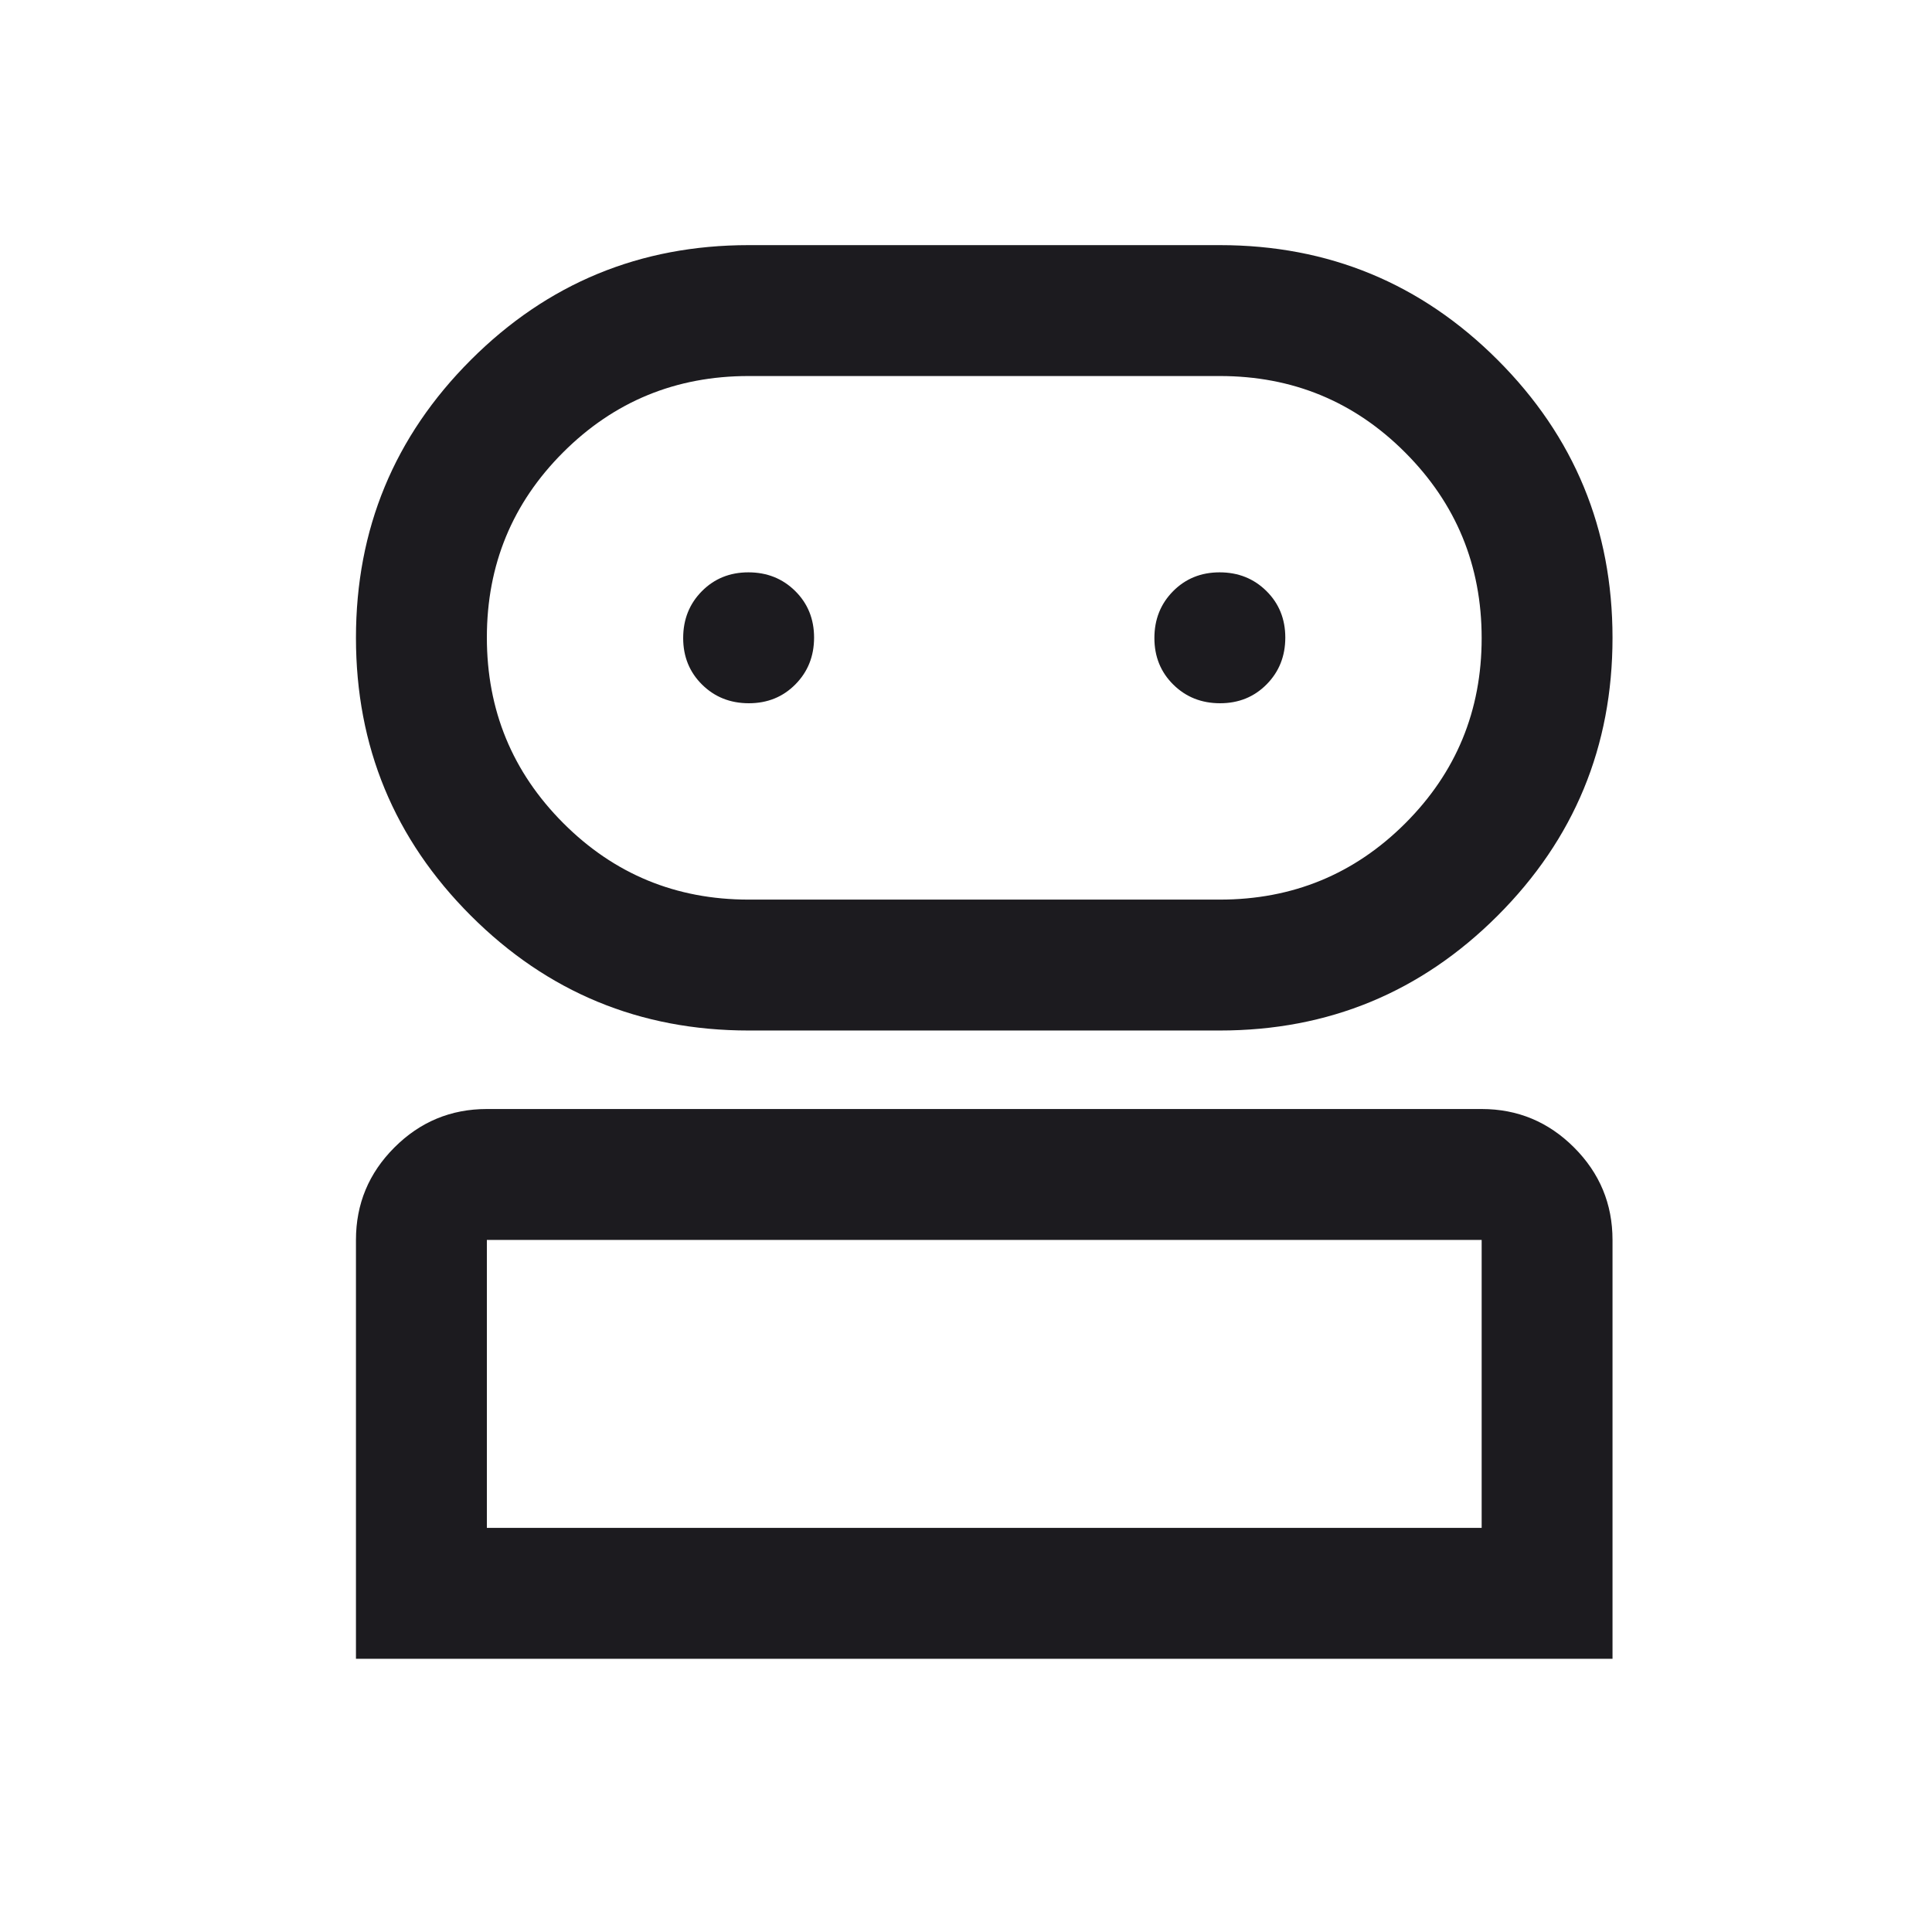
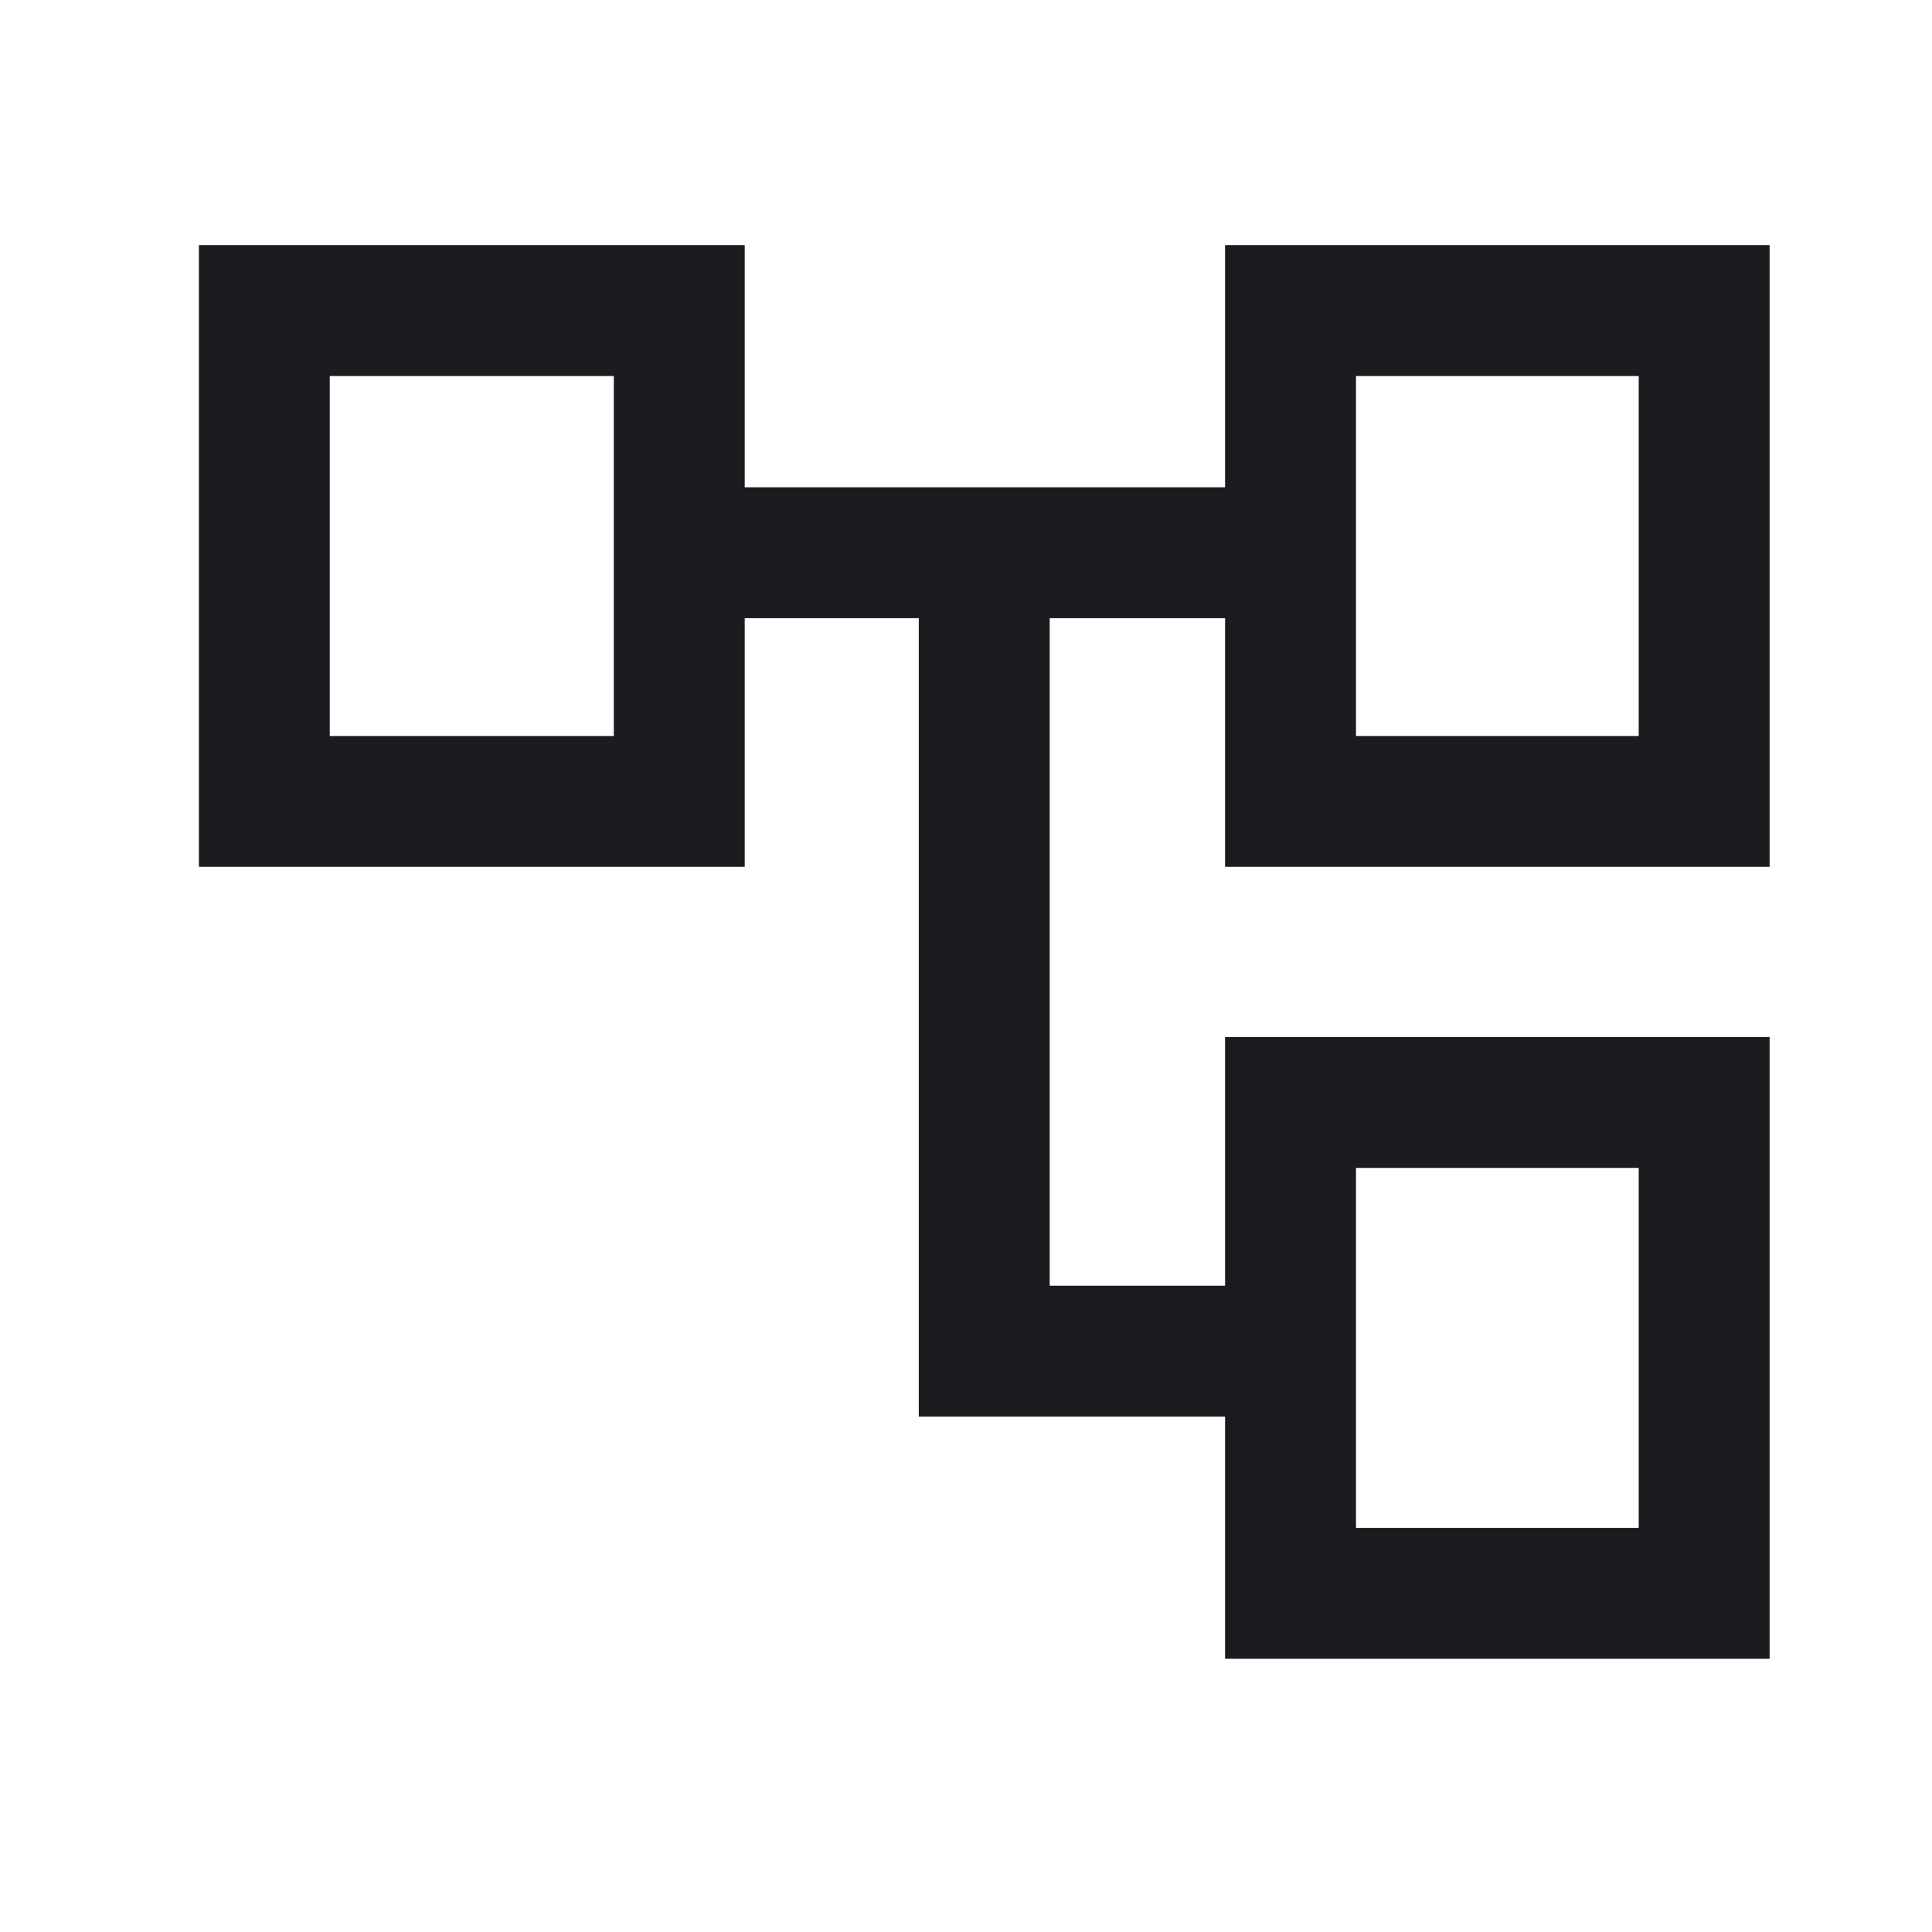
<svg xmlns="http://www.w3.org/2000/svg" width="41" height="41" viewBox="0 0 41 41" fill="none">
-   <mask id="mask0_1017_489" style="mask-type:alpha" maskUnits="userSpaceOnUse" x="0" y="0" width="41" height="41">
+   <mask id="mask0_1190_3966" style="mask-type:alpha" maskUnits="userSpaceOnUse" x="0" y="0" width="41" height="41">
    <rect x="0.887" y="0.202" width="40" height="40" fill="#D9D9D9" />
  </mask>
-   <g mask="url(#mask0_1017_489)">
-     <path d="M7.554 35.202V26.313C7.554 25.549 7.826 24.895 8.37 24.351C8.914 23.807 9.568 23.535 10.332 23.535H31.443C32.206 23.535 32.86 23.807 33.404 24.351C33.948 24.895 34.22 25.549 34.22 26.313V35.202H7.554ZM15.887 21.869C13.582 21.869 11.616 21.056 9.991 19.431C8.366 17.806 7.554 15.841 7.554 13.535C7.554 11.23 8.366 9.264 9.991 7.639C11.616 6.014 13.582 5.202 15.887 5.202H25.887C28.193 5.202 30.158 6.014 31.783 7.639C33.408 9.264 34.22 11.23 34.22 13.535C34.22 15.841 33.408 17.806 31.783 19.431C30.158 21.056 28.193 21.869 25.887 21.869H15.887ZM10.332 32.424H31.443V26.313H10.332V32.424ZM15.887 19.091H25.887C27.43 19.091 28.742 18.551 29.822 17.472C30.902 16.393 31.443 15.083 31.443 13.542C31.443 12 30.902 10.688 29.822 9.605C28.742 8.521 27.43 7.98 25.887 7.98H15.887C14.344 7.98 13.032 8.519 11.952 9.598C10.872 10.677 10.332 11.987 10.332 13.529C10.332 15.07 10.872 16.383 11.952 17.466C13.032 18.549 14.344 19.091 15.887 19.091ZM15.892 14.924C16.287 14.924 16.616 14.79 16.88 14.523C17.144 14.256 17.276 13.925 17.276 13.53C17.276 13.136 17.142 12.806 16.875 12.542C16.608 12.278 16.277 12.146 15.882 12.146C15.487 12.146 15.158 12.28 14.894 12.547C14.63 12.814 14.498 13.145 14.498 13.54C14.498 13.935 14.632 14.264 14.899 14.528C15.166 14.792 15.497 14.924 15.892 14.924ZM25.892 14.924C26.287 14.924 26.616 14.79 26.88 14.523C27.144 14.256 27.276 13.925 27.276 13.53C27.276 13.136 27.142 12.806 26.875 12.542C26.608 12.278 26.277 12.146 25.882 12.146C25.487 12.146 25.158 12.28 24.894 12.547C24.63 12.814 24.498 13.145 24.498 13.54C24.498 13.935 24.632 14.264 24.899 14.528C25.166 14.792 25.497 14.924 25.892 14.924Z" fill="#1C1B1F" />
+   <g mask="url(#mask0_1190_3966)">
+     <path d="M25.998 35.202V30.063H19.498V13.119H15.804V18.396H4.221V5.202H15.804V10.341H25.998V5.202H37.554V18.396H25.998V13.119H22.276V27.285H25.998V22.007H37.554V35.202H25.998ZM28.776 15.619H34.776V7.98H28.776V15.619ZM28.776 32.424H34.776V24.785H28.776V32.424ZM6.998 15.619H13.026V7.98H6.998V15.619Z" fill="#1C1B1F" />
  </g>
</svg>
